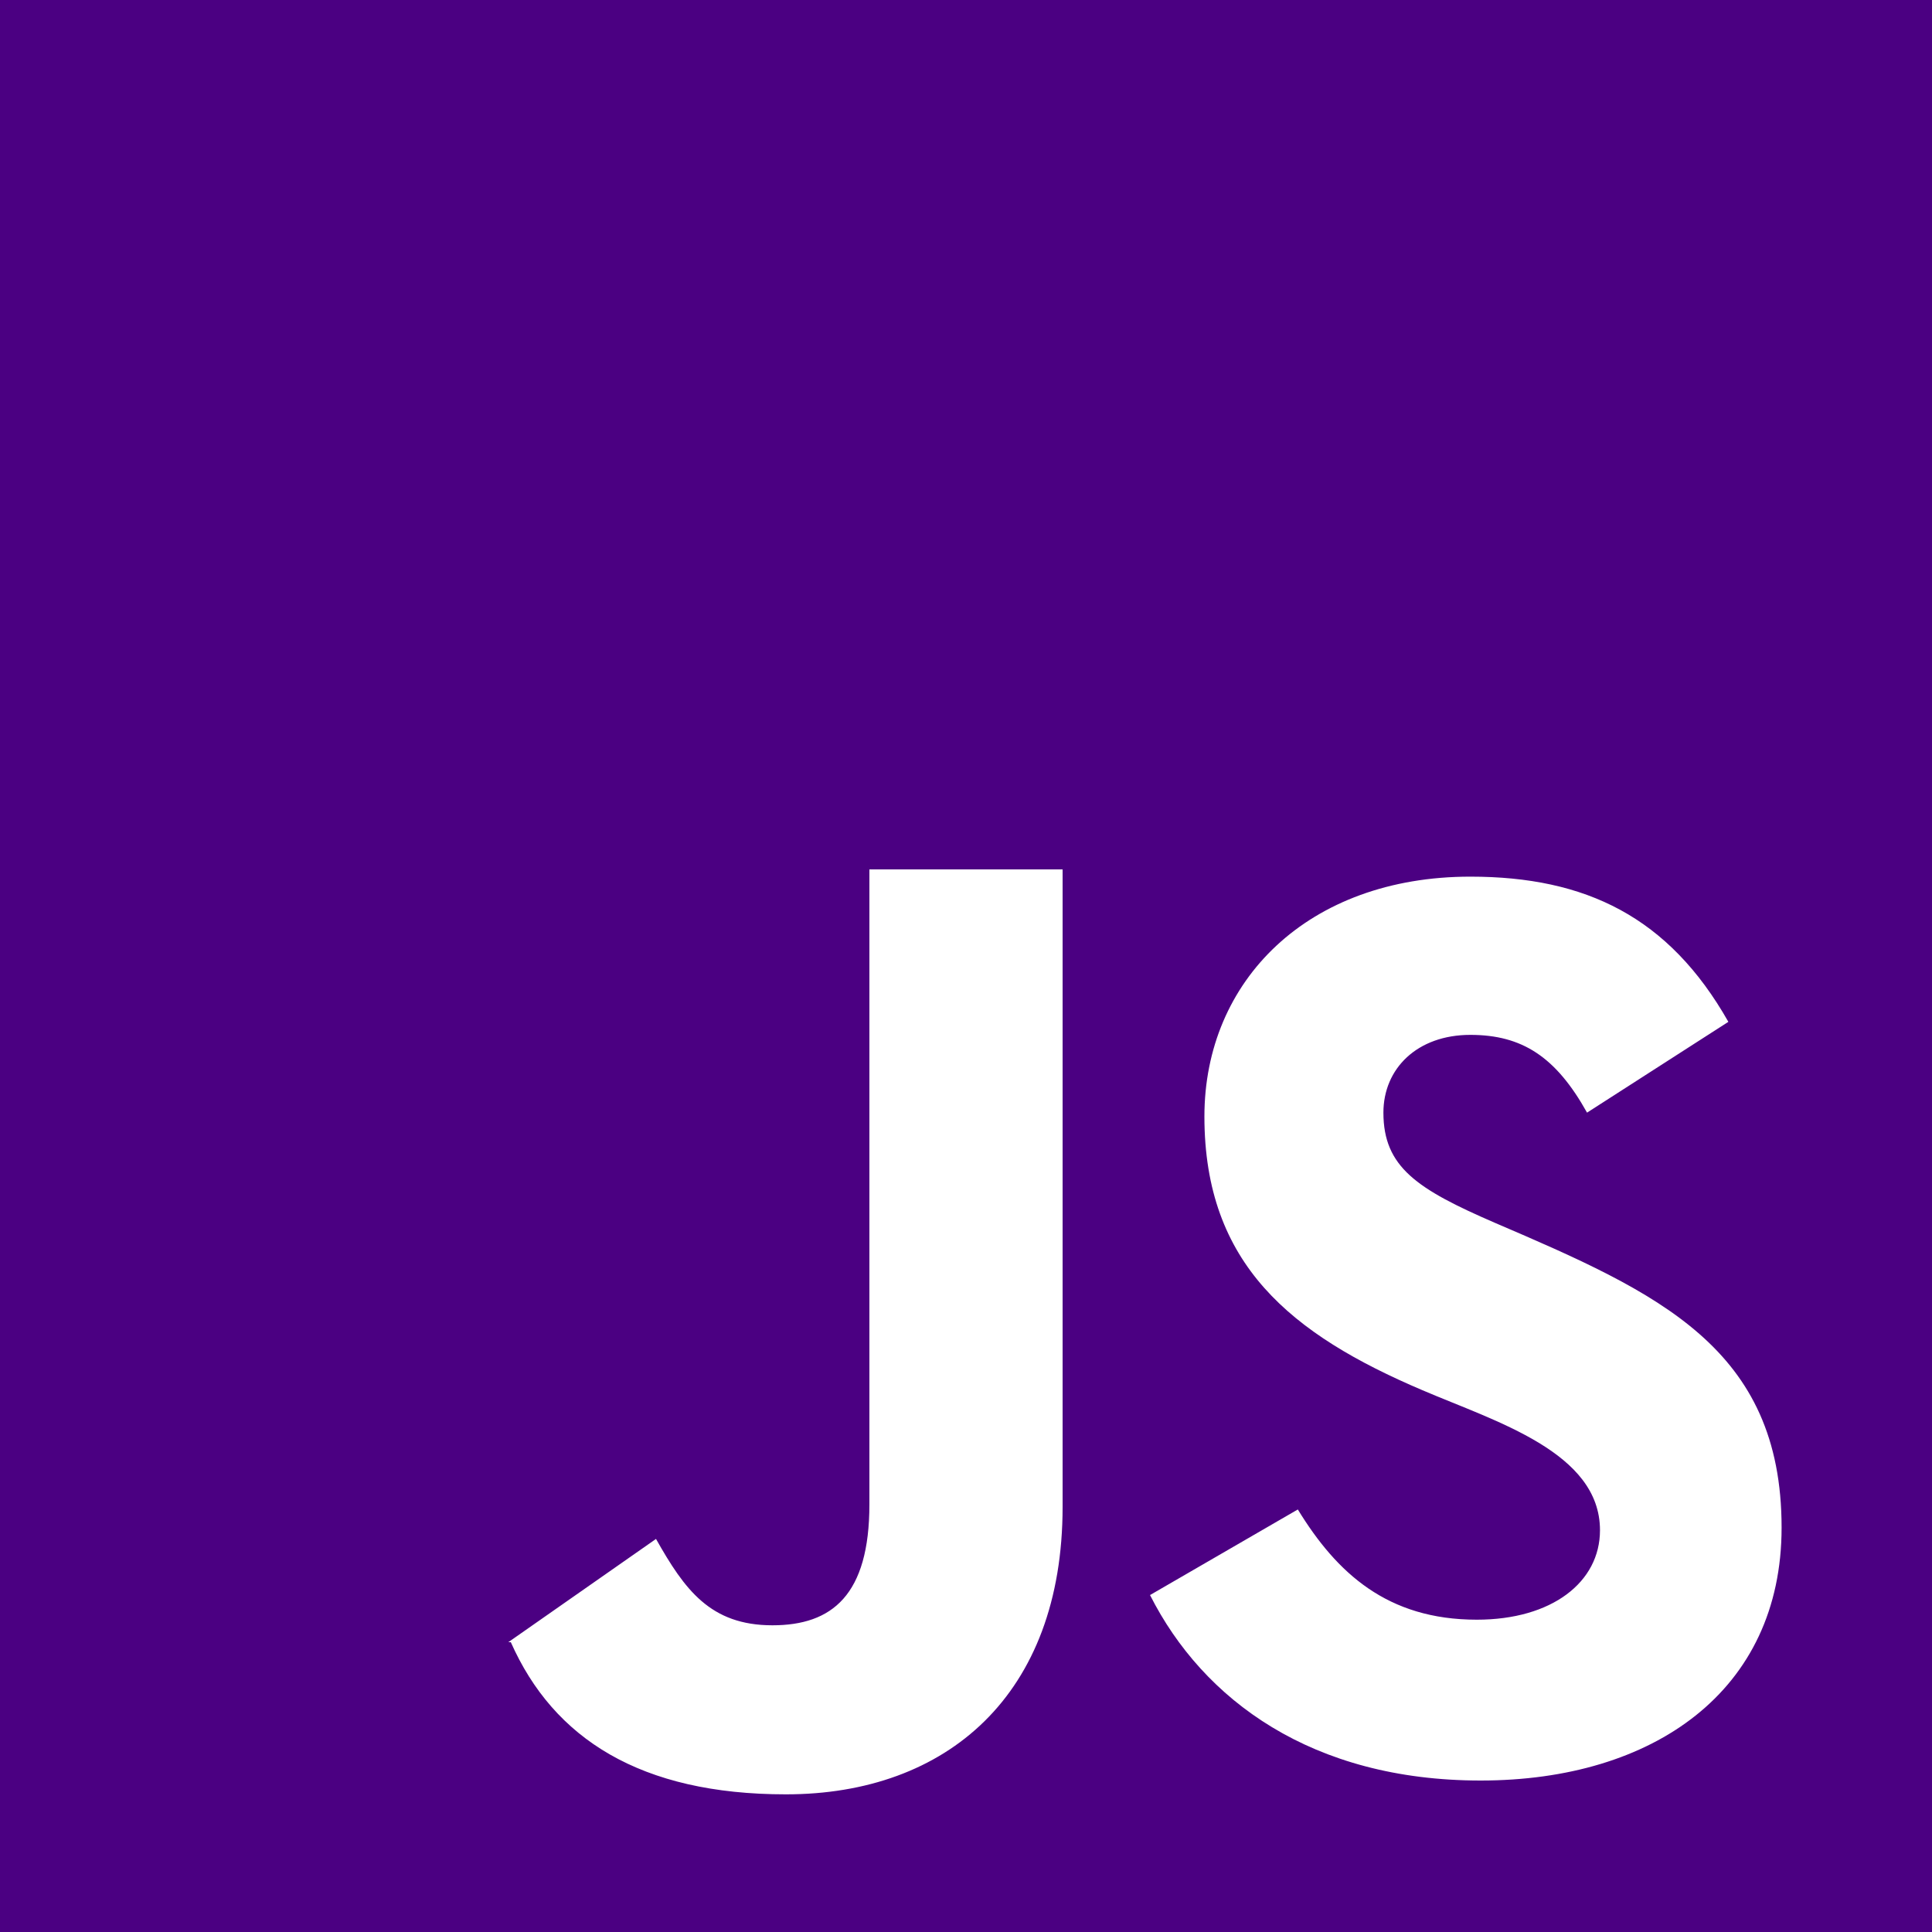
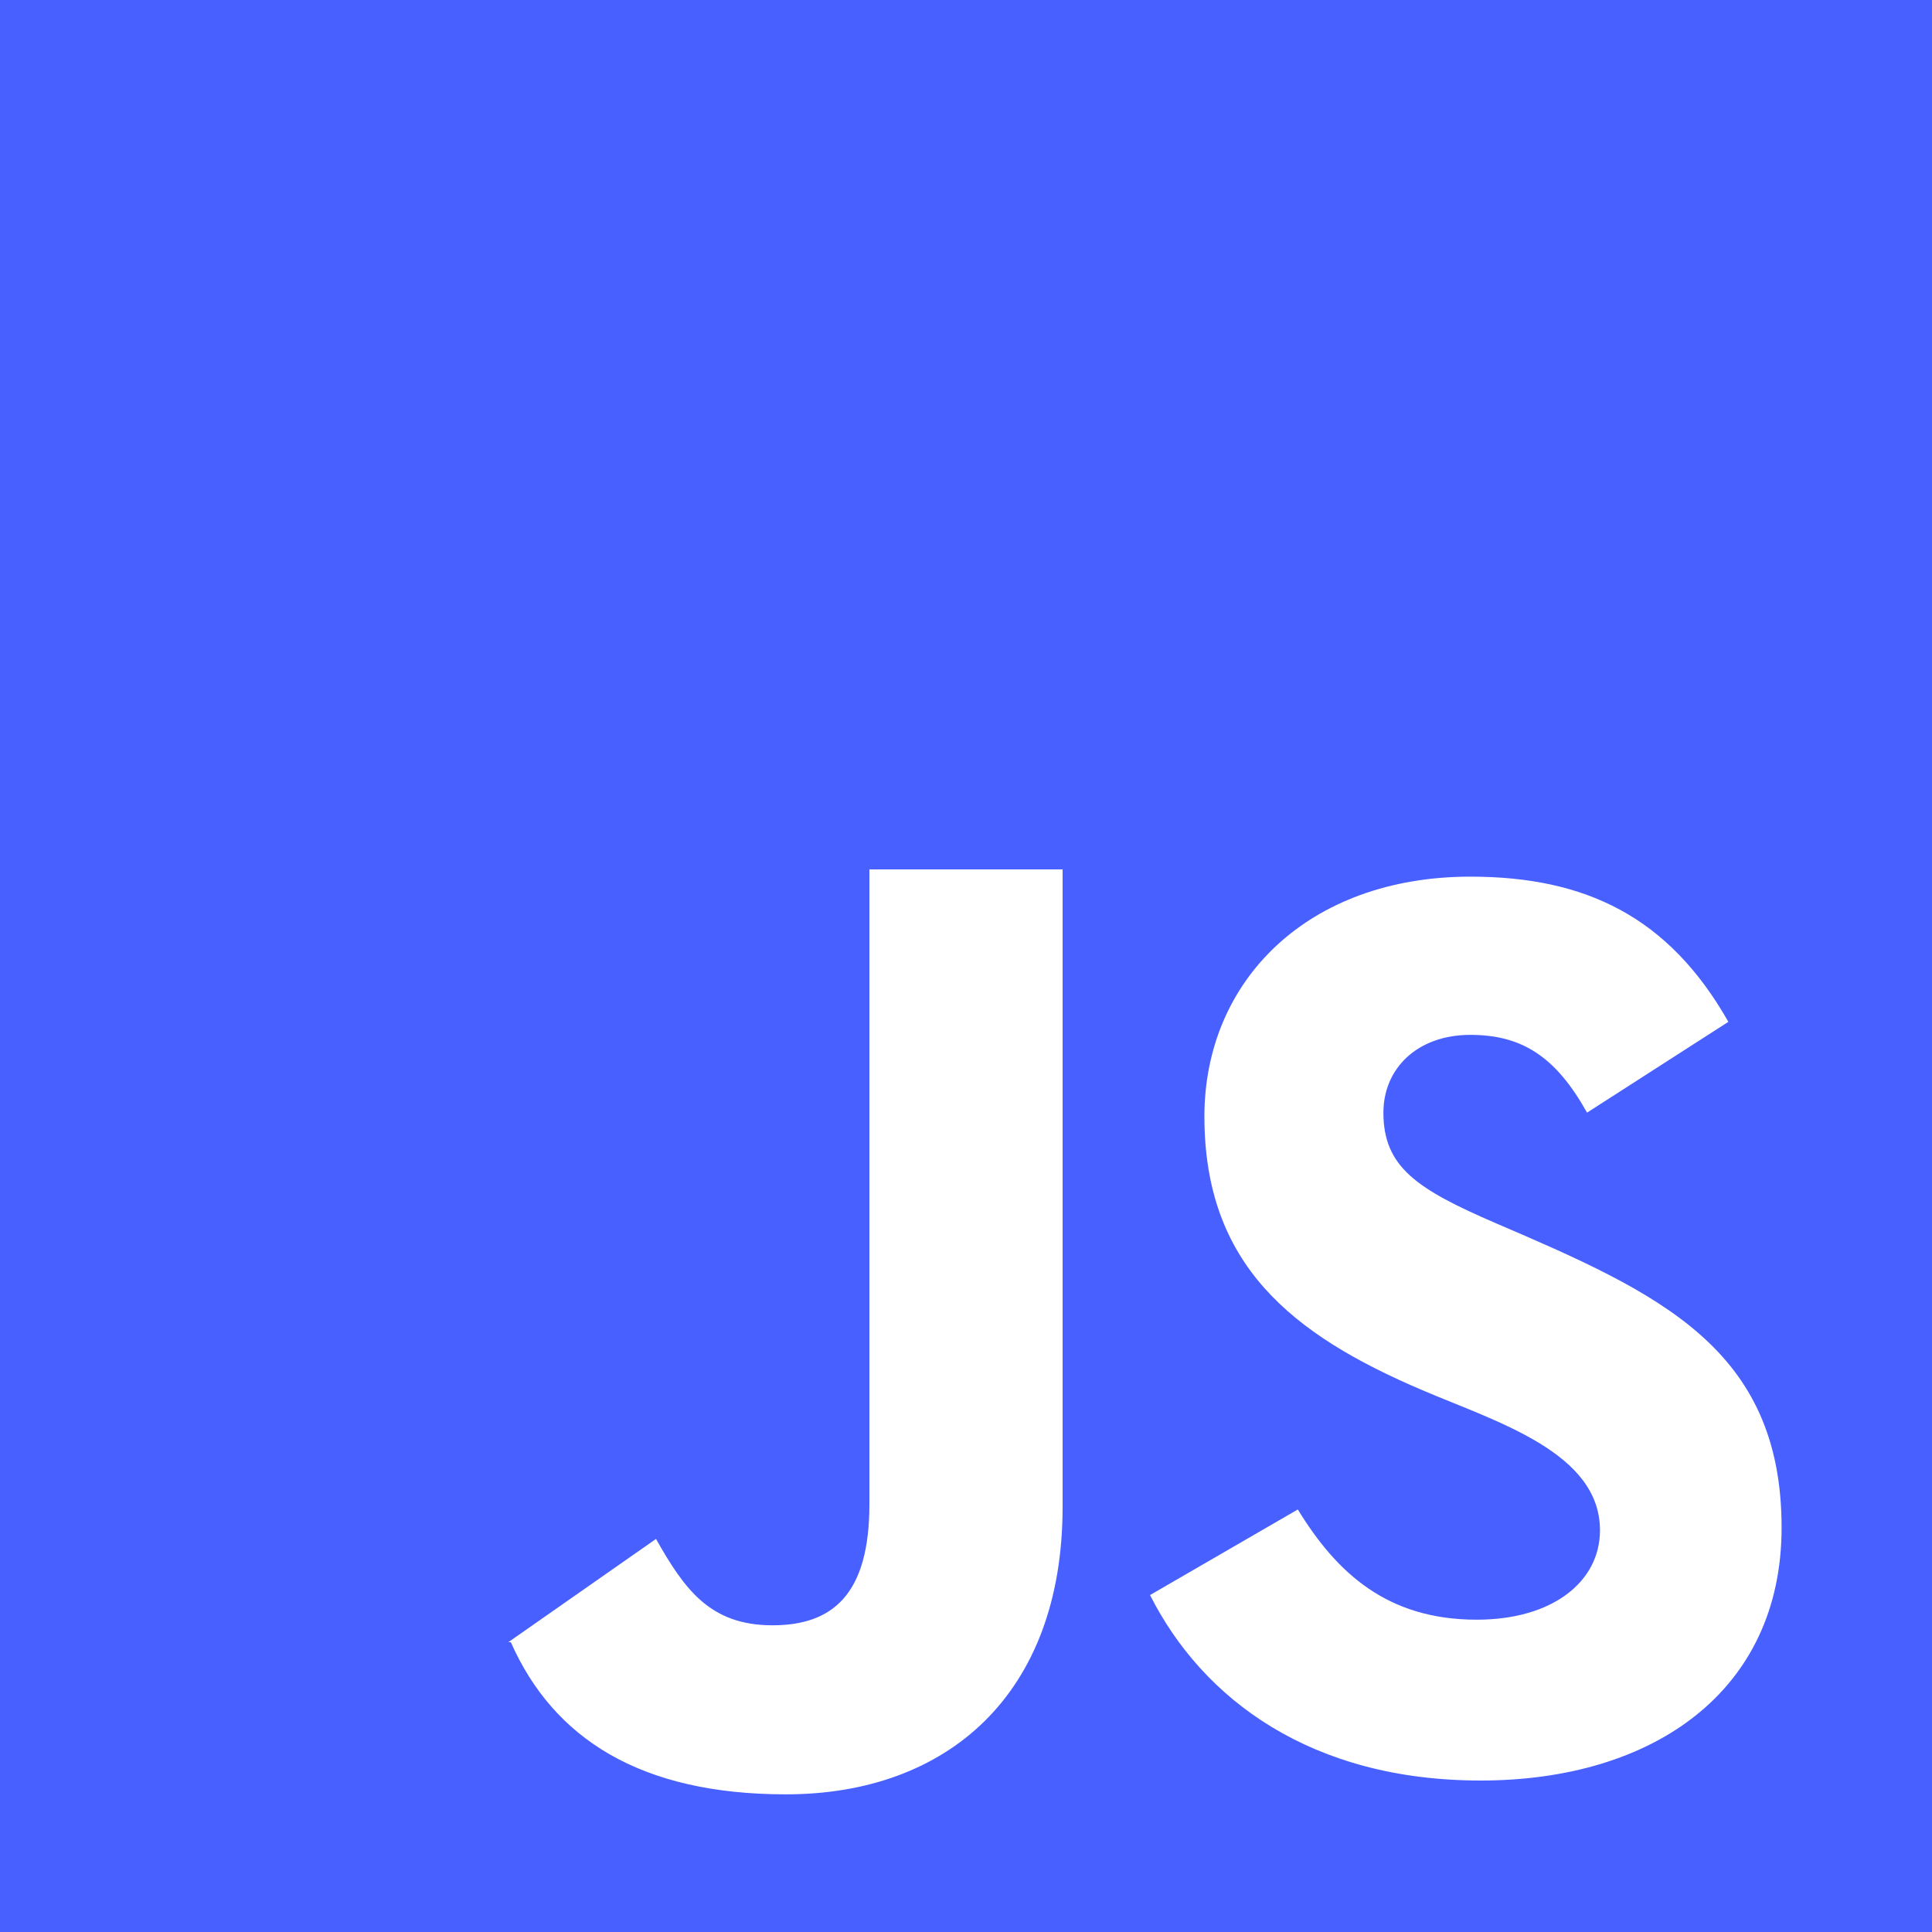
<svg xmlns="http://www.w3.org/2000/svg" width="20px" height="20px" viewBox="0 0 20 20" version="1.1">
  <defs />
  <g id="Page-1" stroke="none" stroke-width="1" fill="none" fill-rule="evenodd">
    <g id="Dribbble-Light-Preview" transform="translate(-420, -7479)" fill="#000000">
      <g id="icons" transform="translate(56, 160)">
-         <path fill="#4B0082" d="M379.328,7337.432 C377.583,7337.432 376.455,7336.6 375.905,7335.512 L375.905,7335.512 L377.435,7334.626 C377.838,7335.284 378.361,7335.767 379.288,7335.767 C380.066,7335.767 380.563,7335.378 380.563,7334.841 C380.563,7334.033 379.485,7333.717 378.724,7333.391 C377.368,7332.814 376.468,7332.089 376.468,7330.558 C376.468,7329.149 377.542,7328.075 379.221,7328.075 C380.415,7328.075 381.275,7328.491 381.892,7329.578 L380.429,7330.518 C380.107,7329.941 379.758,7329.713 379.221,7329.713 C378.67,7329.713 378.321,7330.062 378.321,7330.518 C378.321,7331.082 378.67,7331.31 379.476,7331.659 C381.165,7332.383 382.443,7332.952 382.443,7334.814 C382.443,7336.506 381.114,7337.432 379.328,7337.432 L379.328,7337.432 Z M375,7334.599 C375,7336.546 373.801,7337.575 372.136,7337.575 C370.632,7337.575 369.731,7337 369.288,7336 L369.273,7336 L369.266,7336 L369.262,7336 L370.791,7334.931 C371.086,7335.454 371.352,7335.825 371.996,7335.825 C372.614,7335.825 373,7335.512 373,7334.573 L373,7328 L375,7328 L375,7334.599 Z M364,7339 L384,7339 L384,7319 L364,7319 L364,7339 Z" id="javascript-[#155]" />
+         <path fill="#4760ff" d="M379.328,7337.432 C377.583,7337.432 376.455,7336.6 375.905,7335.512 L375.905,7335.512 L377.435,7334.626 C377.838,7335.284 378.361,7335.767 379.288,7335.767 C380.066,7335.767 380.563,7335.378 380.563,7334.841 C380.563,7334.033 379.485,7333.717 378.724,7333.391 C377.368,7332.814 376.468,7332.089 376.468,7330.558 C376.468,7329.149 377.542,7328.075 379.221,7328.075 C380.415,7328.075 381.275,7328.491 381.892,7329.578 L380.429,7330.518 C380.107,7329.941 379.758,7329.713 379.221,7329.713 C378.67,7329.713 378.321,7330.062 378.321,7330.518 C378.321,7331.082 378.67,7331.31 379.476,7331.659 C381.165,7332.383 382.443,7332.952 382.443,7334.814 C382.443,7336.506 381.114,7337.432 379.328,7337.432 L379.328,7337.432 Z M375,7334.599 C375,7336.546 373.801,7337.575 372.136,7337.575 C370.632,7337.575 369.731,7337 369.288,7336 L369.273,7336 L369.266,7336 L369.262,7336 L370.791,7334.931 C371.086,7335.454 371.352,7335.825 371.996,7335.825 C372.614,7335.825 373,7335.512 373,7334.573 L373,7328 L375,7328 L375,7334.599 Z M364,7339 L384,7339 L384,7319 L364,7319 L364,7339 Z" id="javascript-[#155]" />
      </g>
    </g>
  </g>
</svg>
